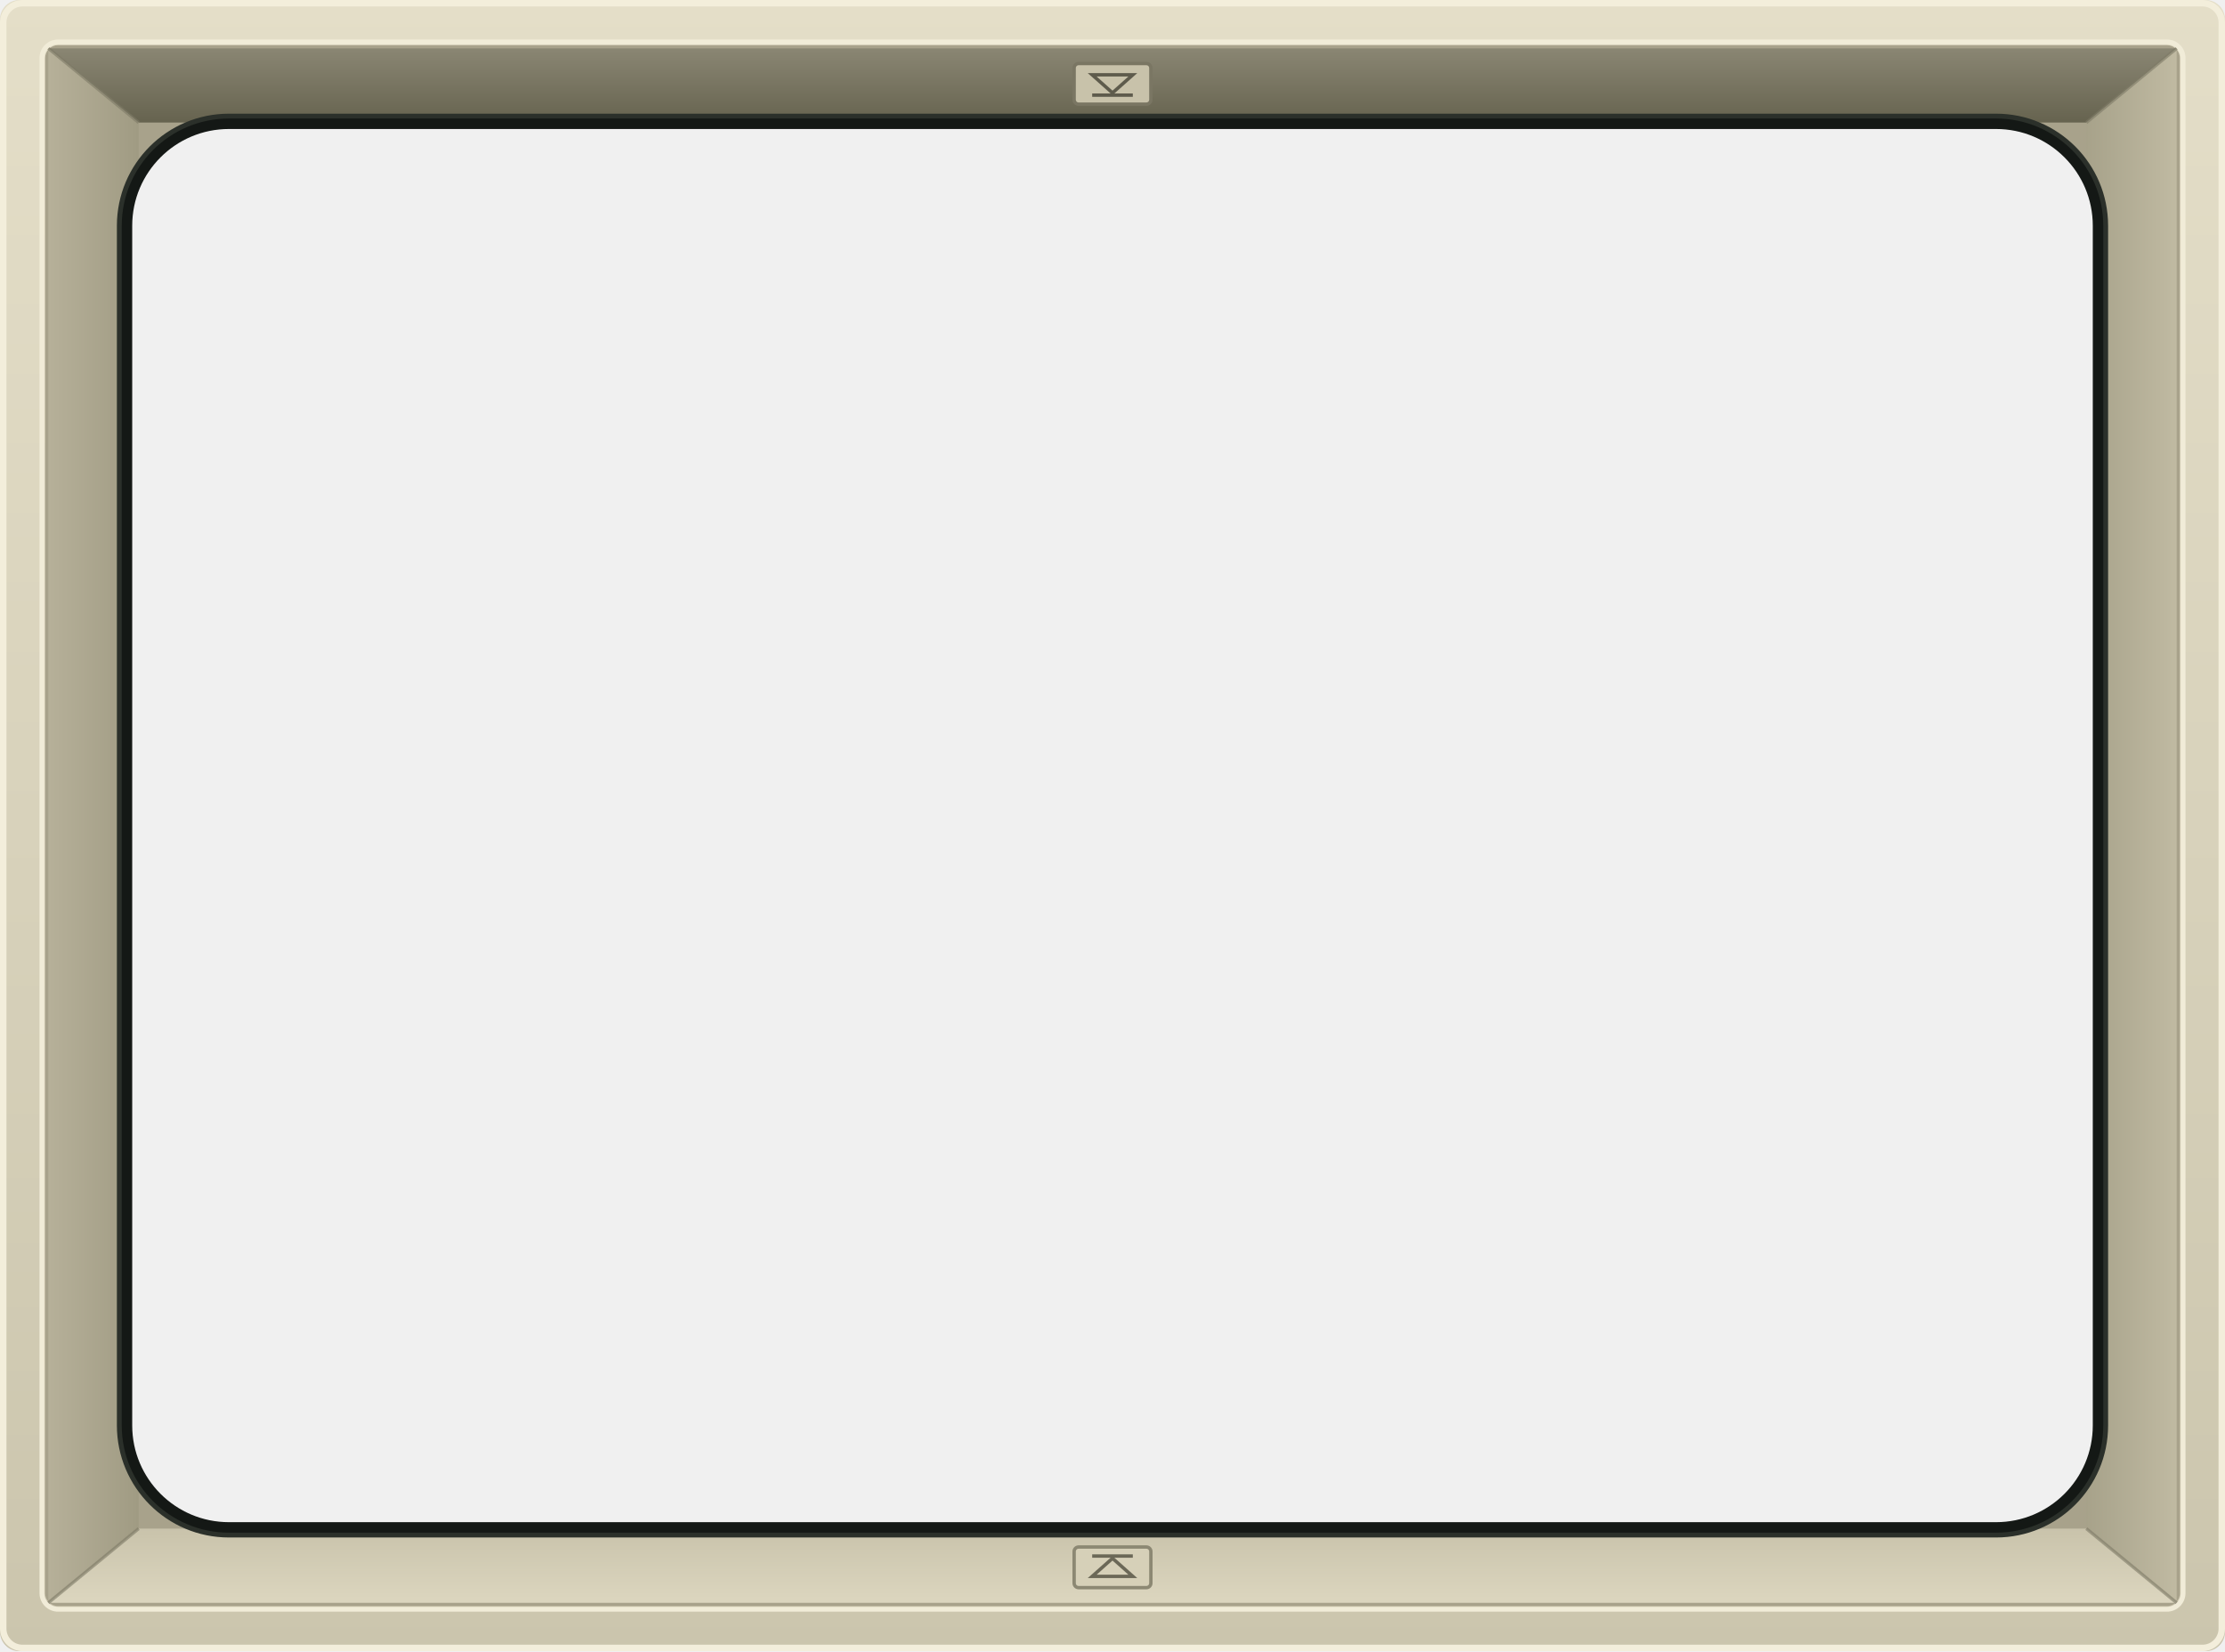
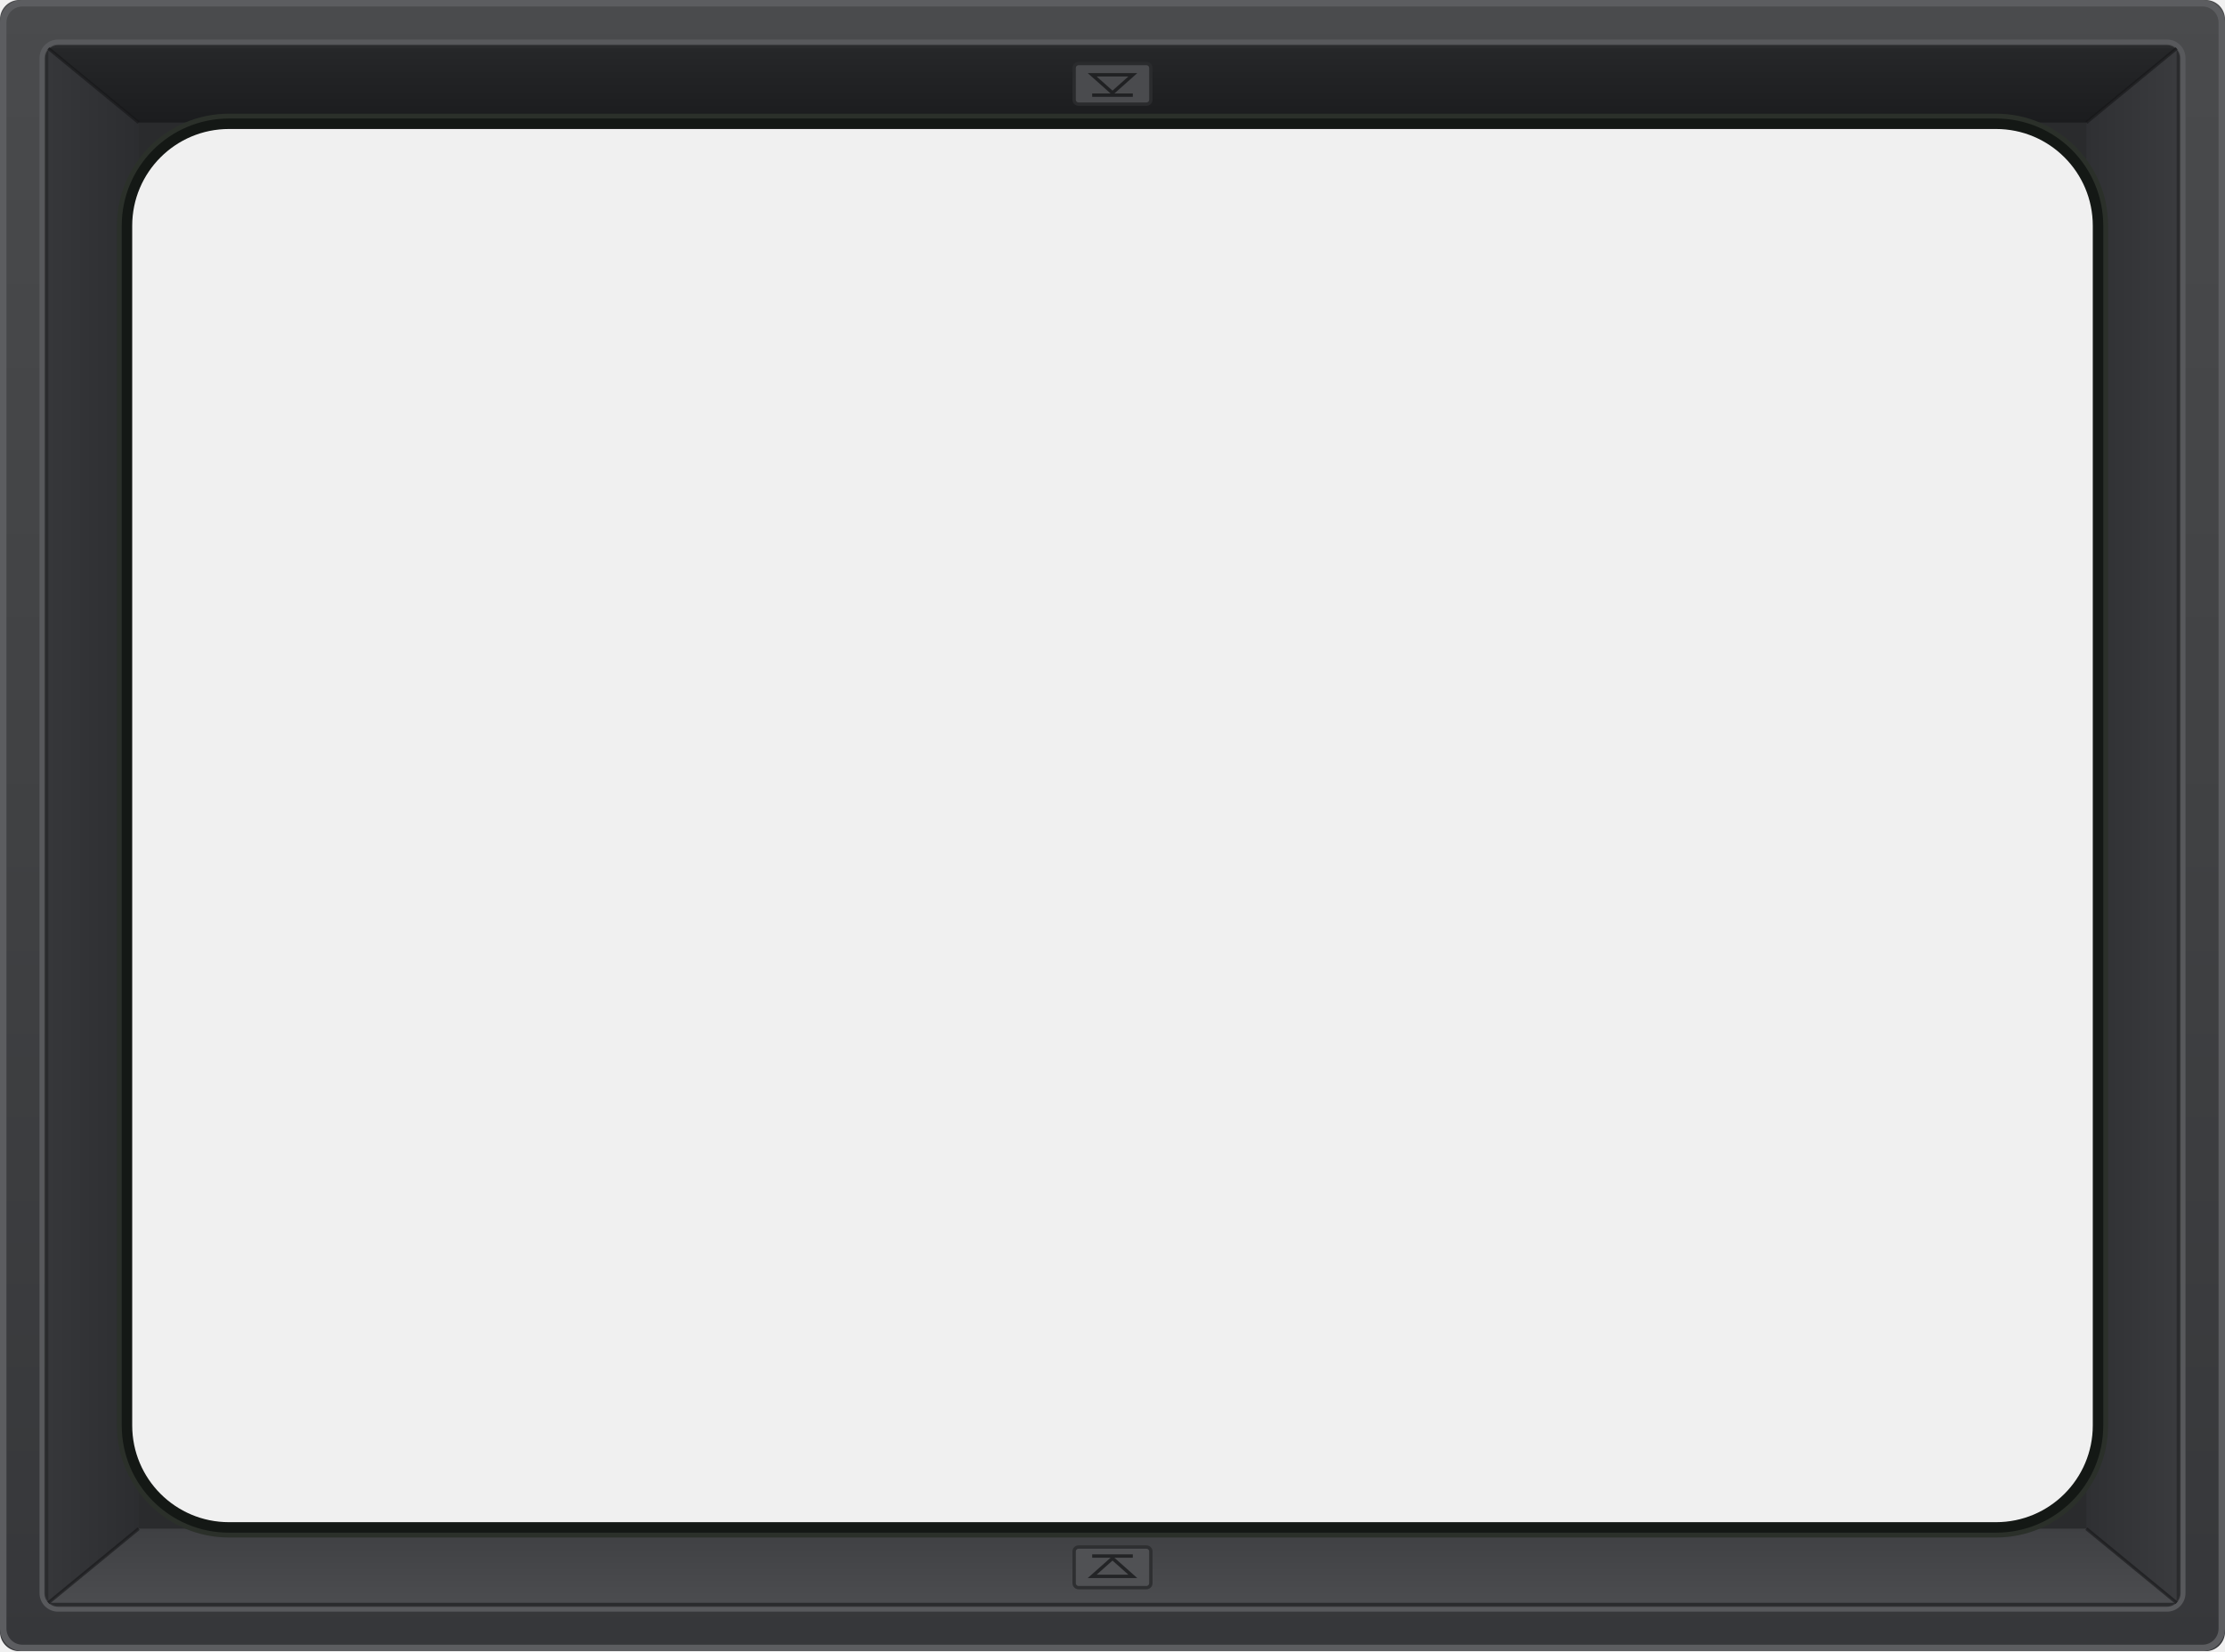
<svg xmlns="http://www.w3.org/2000/svg" width="690" height="512" viewBox="0 0 690 512">
  <defs>
    <linearGradient id="case" x2="0" y2="1">
-       <stop offset="0" stop-color="#e4dec8" />
-       <stop offset=".5" stop-color="#d8d2bb" />
-       <stop offset="1" stop-color="#cbc5ad" />
+       <stop offset="0" stop-color="#4a4b4d" />
+       <stop offset=".5" stop-color="#404143" />
+       <stop offset="1" stop-color="#36373a" />
    </linearGradient>
    <linearGradient id="top" x2="0" y2="1">
-       <stop offset="0" stop-color="#8a8673" />
-       <stop offset="1" stop-color="#66634f" />
+       <stop offset="0" stop-color="#262729" />
+       <stop offset="1" stop-color="#1b1c1e" />
    </linearGradient>
    <linearGradient id="bottom" x2="0" y2="1">
-       <stop offset="0" stop-color="#c9c3ab" />
-       <stop offset="1" stop-color="#dcd6bf" />
+       <stop offset="0" stop-color="#3f4043" />
+       <stop offset="1" stop-color="#4b4c4f" />
    </linearGradient>
    <linearGradient id="left" x2="1" y2="0">
-       <stop offset="0" stop-color="#b6b099" />
-       <stop offset="1" stop-color="#a09b83" />
+       <stop offset="0" stop-color="#36373a" />
+       <stop offset="1" stop-color="#2c2d30" />
    </linearGradient>
    <linearGradient id="right" x2="1" y2="0">
-       <stop offset="0" stop-color="#a7a28a" />
-       <stop offset="1" stop-color="#c0baa2" />
+       <stop offset="0" stop-color="#2f3033" />
+       <stop offset="1" stop-color="#3a3b3e" />
    </linearGradient>
    <mask id="tube">
      <rect width="690" height="512" fill="white" />
      <rect x="41" y="40" width="608" height="432" rx="30" fill="black" />
    </mask>
  </defs>
  <g mask="url(#tube)">
    <rect width="690" height="512" rx="6" fill="url(#case)" />
-     <rect x="1" y="1" width="688" height="510" rx="6" fill="none" stroke="#f3eedb" stroke-width="2" />
-     <rect x="14" y="14" width="662" height="484" rx="4" fill="#a8a28b" />
-     <rect x="13" y="13" width="664" height="486" rx="5" fill="none" stroke="#f1ecd8" stroke-width="1.5" />
+     <rect x="1" y="1" width="688" height="510" rx="6" fill="none" stroke="#5c5d60" stroke-width="2" />
+     <rect x="14" y="14" width="662" height="484" rx="4" fill="#2a2b2d" />
+     <rect x="13" y="13" width="664" height="486" rx="5" fill="none" stroke="#58595c" stroke-width="1.5" />
    <path d="M15 15H675L647 38H43Z" fill="url(#top)" />
    <path d="M15 497H675L647 474H43Z" fill="url(#bottom)" />
    <path d="M15 15L43 38V474L15 497Z" fill="url(#left)" />
    <path d="M675 15L647 38V474L675 497Z" fill="url(#right)" />
-     <path d="M15 15L43 38M675 15L647 38M15 497L43 474M675 497L647 474" stroke="#7d7965" stroke-width="1" opacity=".6" />
+     <path d="M15 15L43 38M675 15L647 38M15 497L43 474M675 497L647 474" stroke="#151618" stroke-width="1" opacity=".6" />
    <g transform="translate(345 26) scale(.7)">
-       <rect x="-17" y="-9" width="34" height="18" rx="2" fill="#c8c2aa" stroke="#7a7663" stroke-width="1.5" />
-       <path d="M-9 -4H9L0 4Z" fill="none" stroke="#5e5b4c" stroke-width="1.5" />
-       <path d="M-9 5H9" stroke="#5e5b4c" stroke-width="1.5" />
+       <rect x="-17" y="-9" width="34" height="18" rx="2" fill="#4a4b4e" stroke="#2a2b2d" stroke-width="1.5" />
+       <path d="M-9 -4H9L0 4Z" fill="none" stroke="#202123" stroke-width="1.5" />
+       <path d="M-9 5H9" stroke="#202123" stroke-width="1.5" />
    </g>
    <g transform="translate(345 486) scale(.7)">
-       <rect x="-17" y="-9" width="34" height="18" rx="2" fill="#d6d0b8" stroke="#8c8873" stroke-width="1.5" />
-       <path d="M-9 4H9L0 -4Z" fill="none" stroke="#6b6857" stroke-width="1.5" />
-       <path d="M-9 -5H9" stroke="#6b6857" stroke-width="1.5" />
+       <rect x="-17" y="-9" width="34" height="18" rx="2" fill="#505154" stroke="#2e2f31" stroke-width="1.5" />
+       <path d="M-9 4H9L0 -4Z" fill="none" stroke="#232426" stroke-width="1.5" />
+       <path d="M-9 -5H9" stroke="#232426" stroke-width="1.5" />
    </g>
    <rect x="37" y="36" width="616" height="440" rx="34" fill="#141815" />
    <rect x="37" y="36" width="616" height="440" rx="34" fill="none" stroke="#2b302a" stroke-width="1.5" />
  </g>
</svg>
